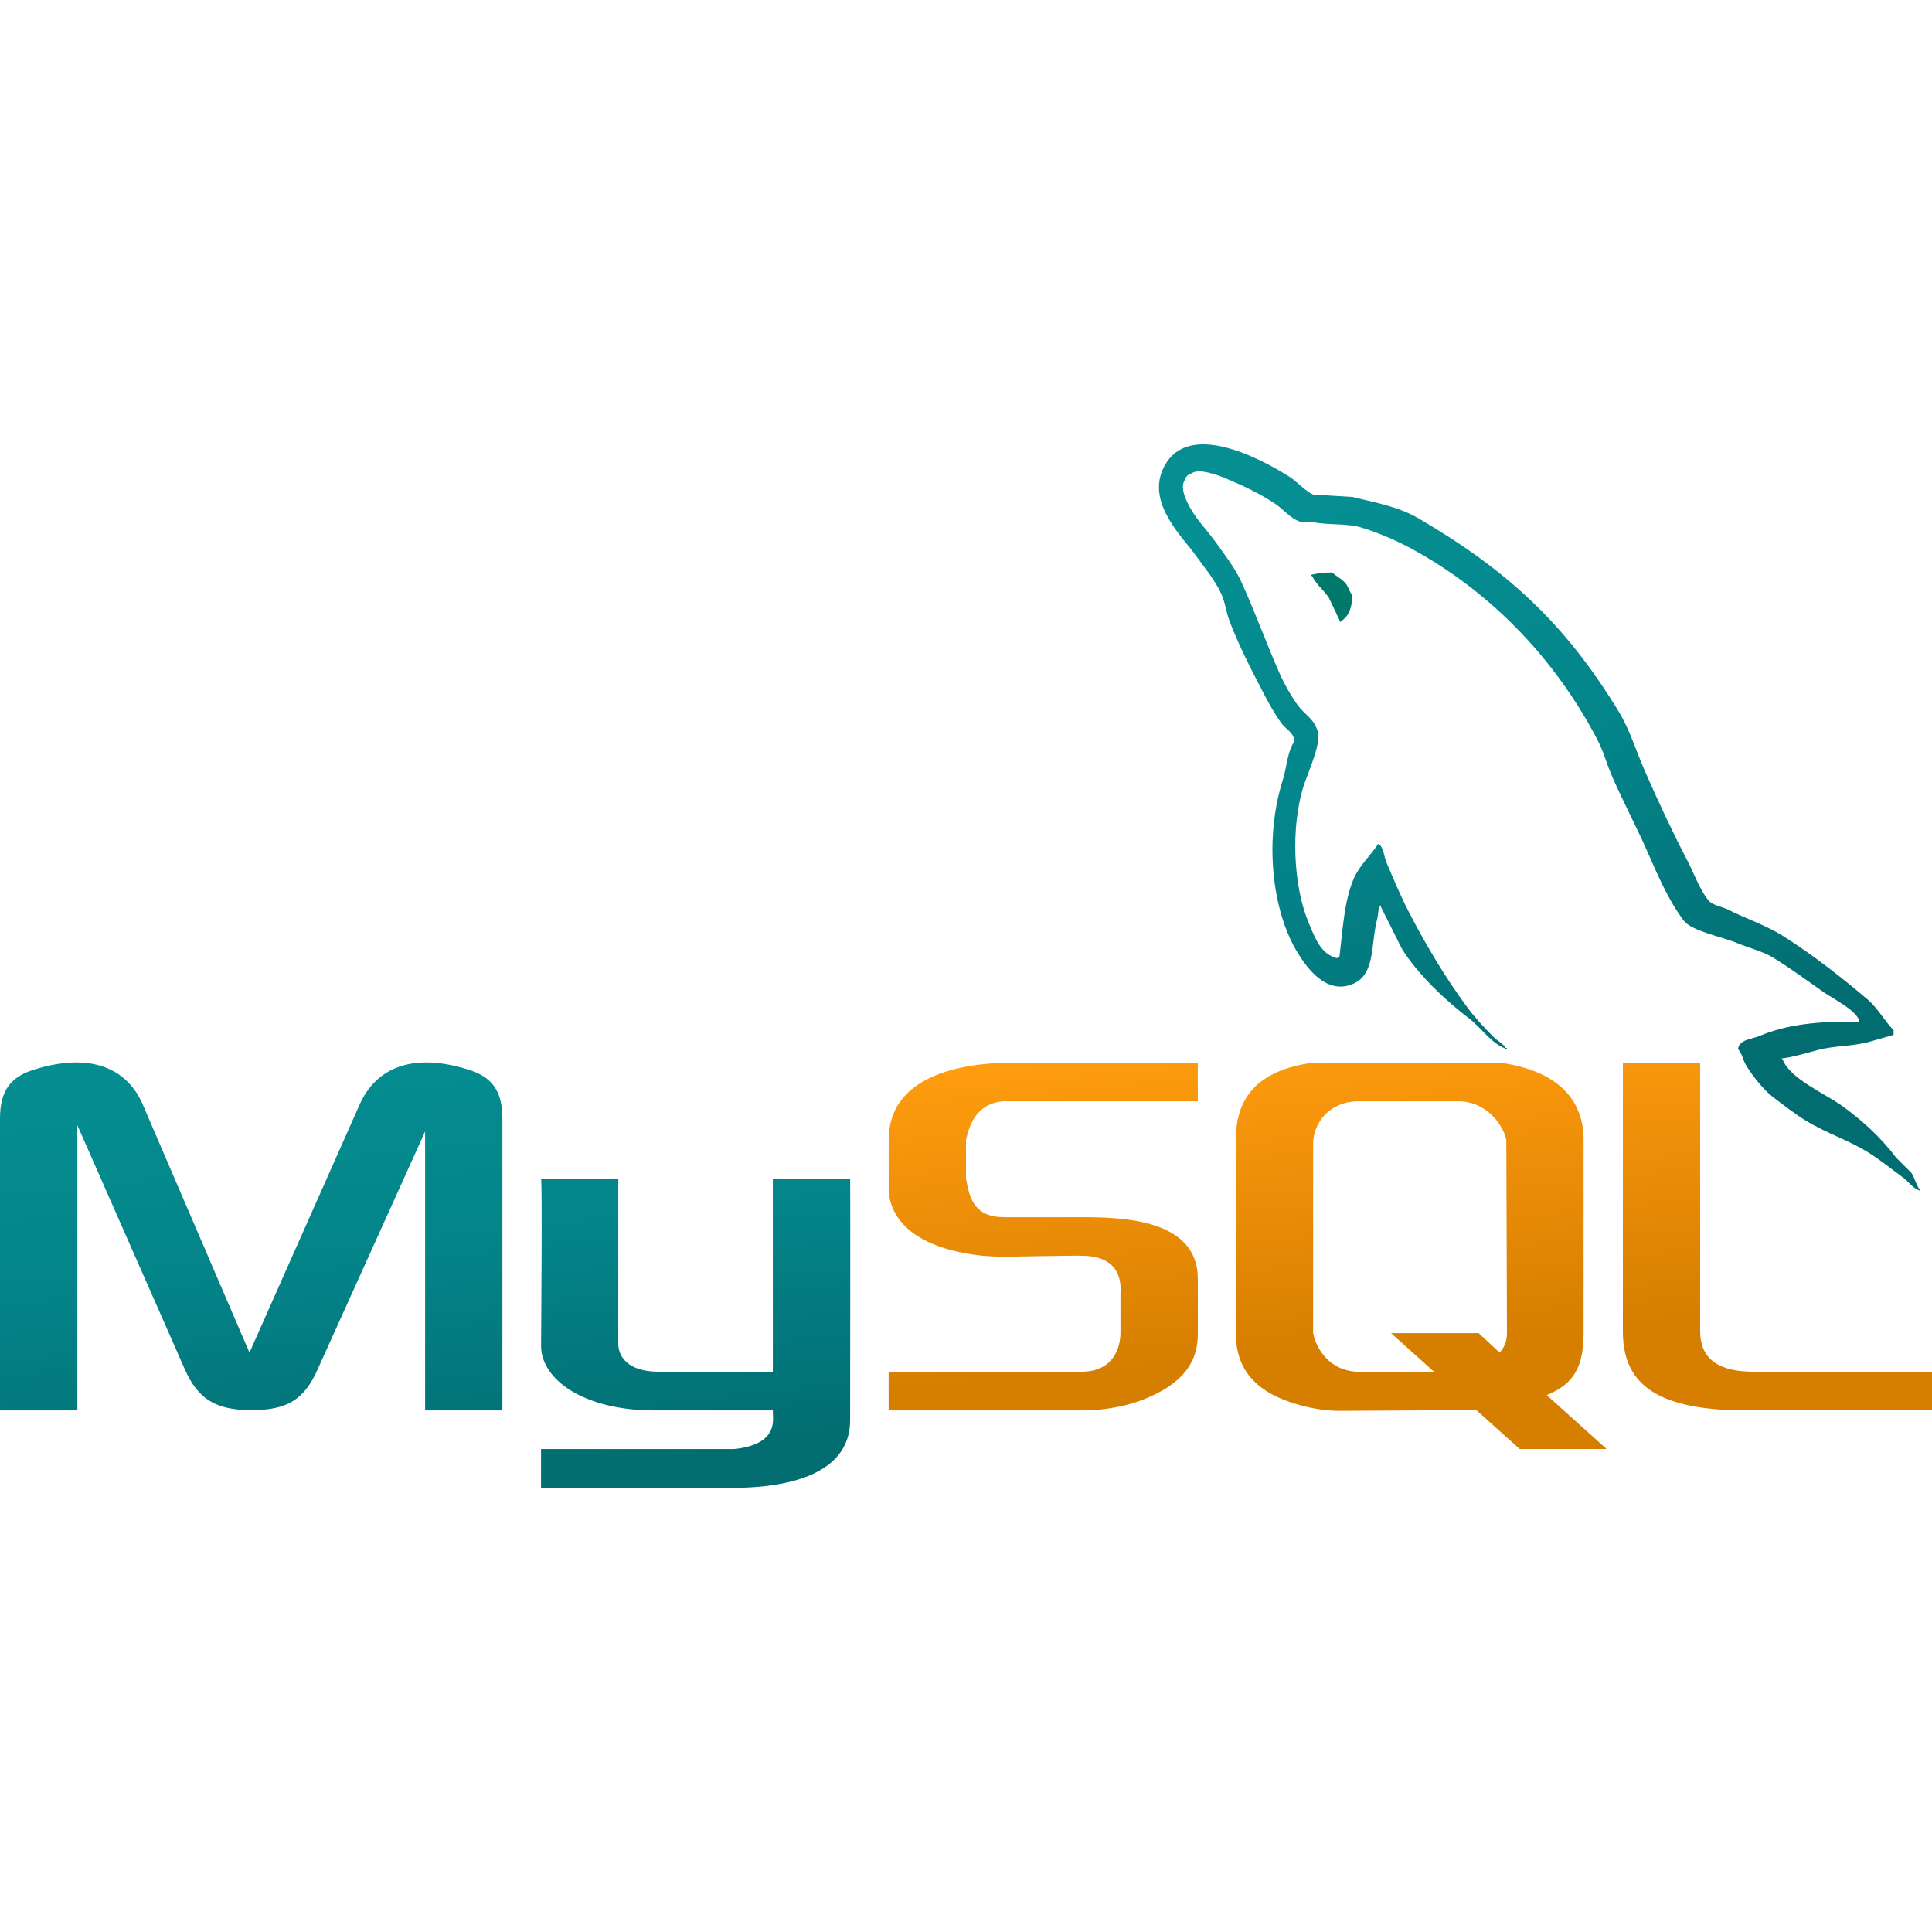
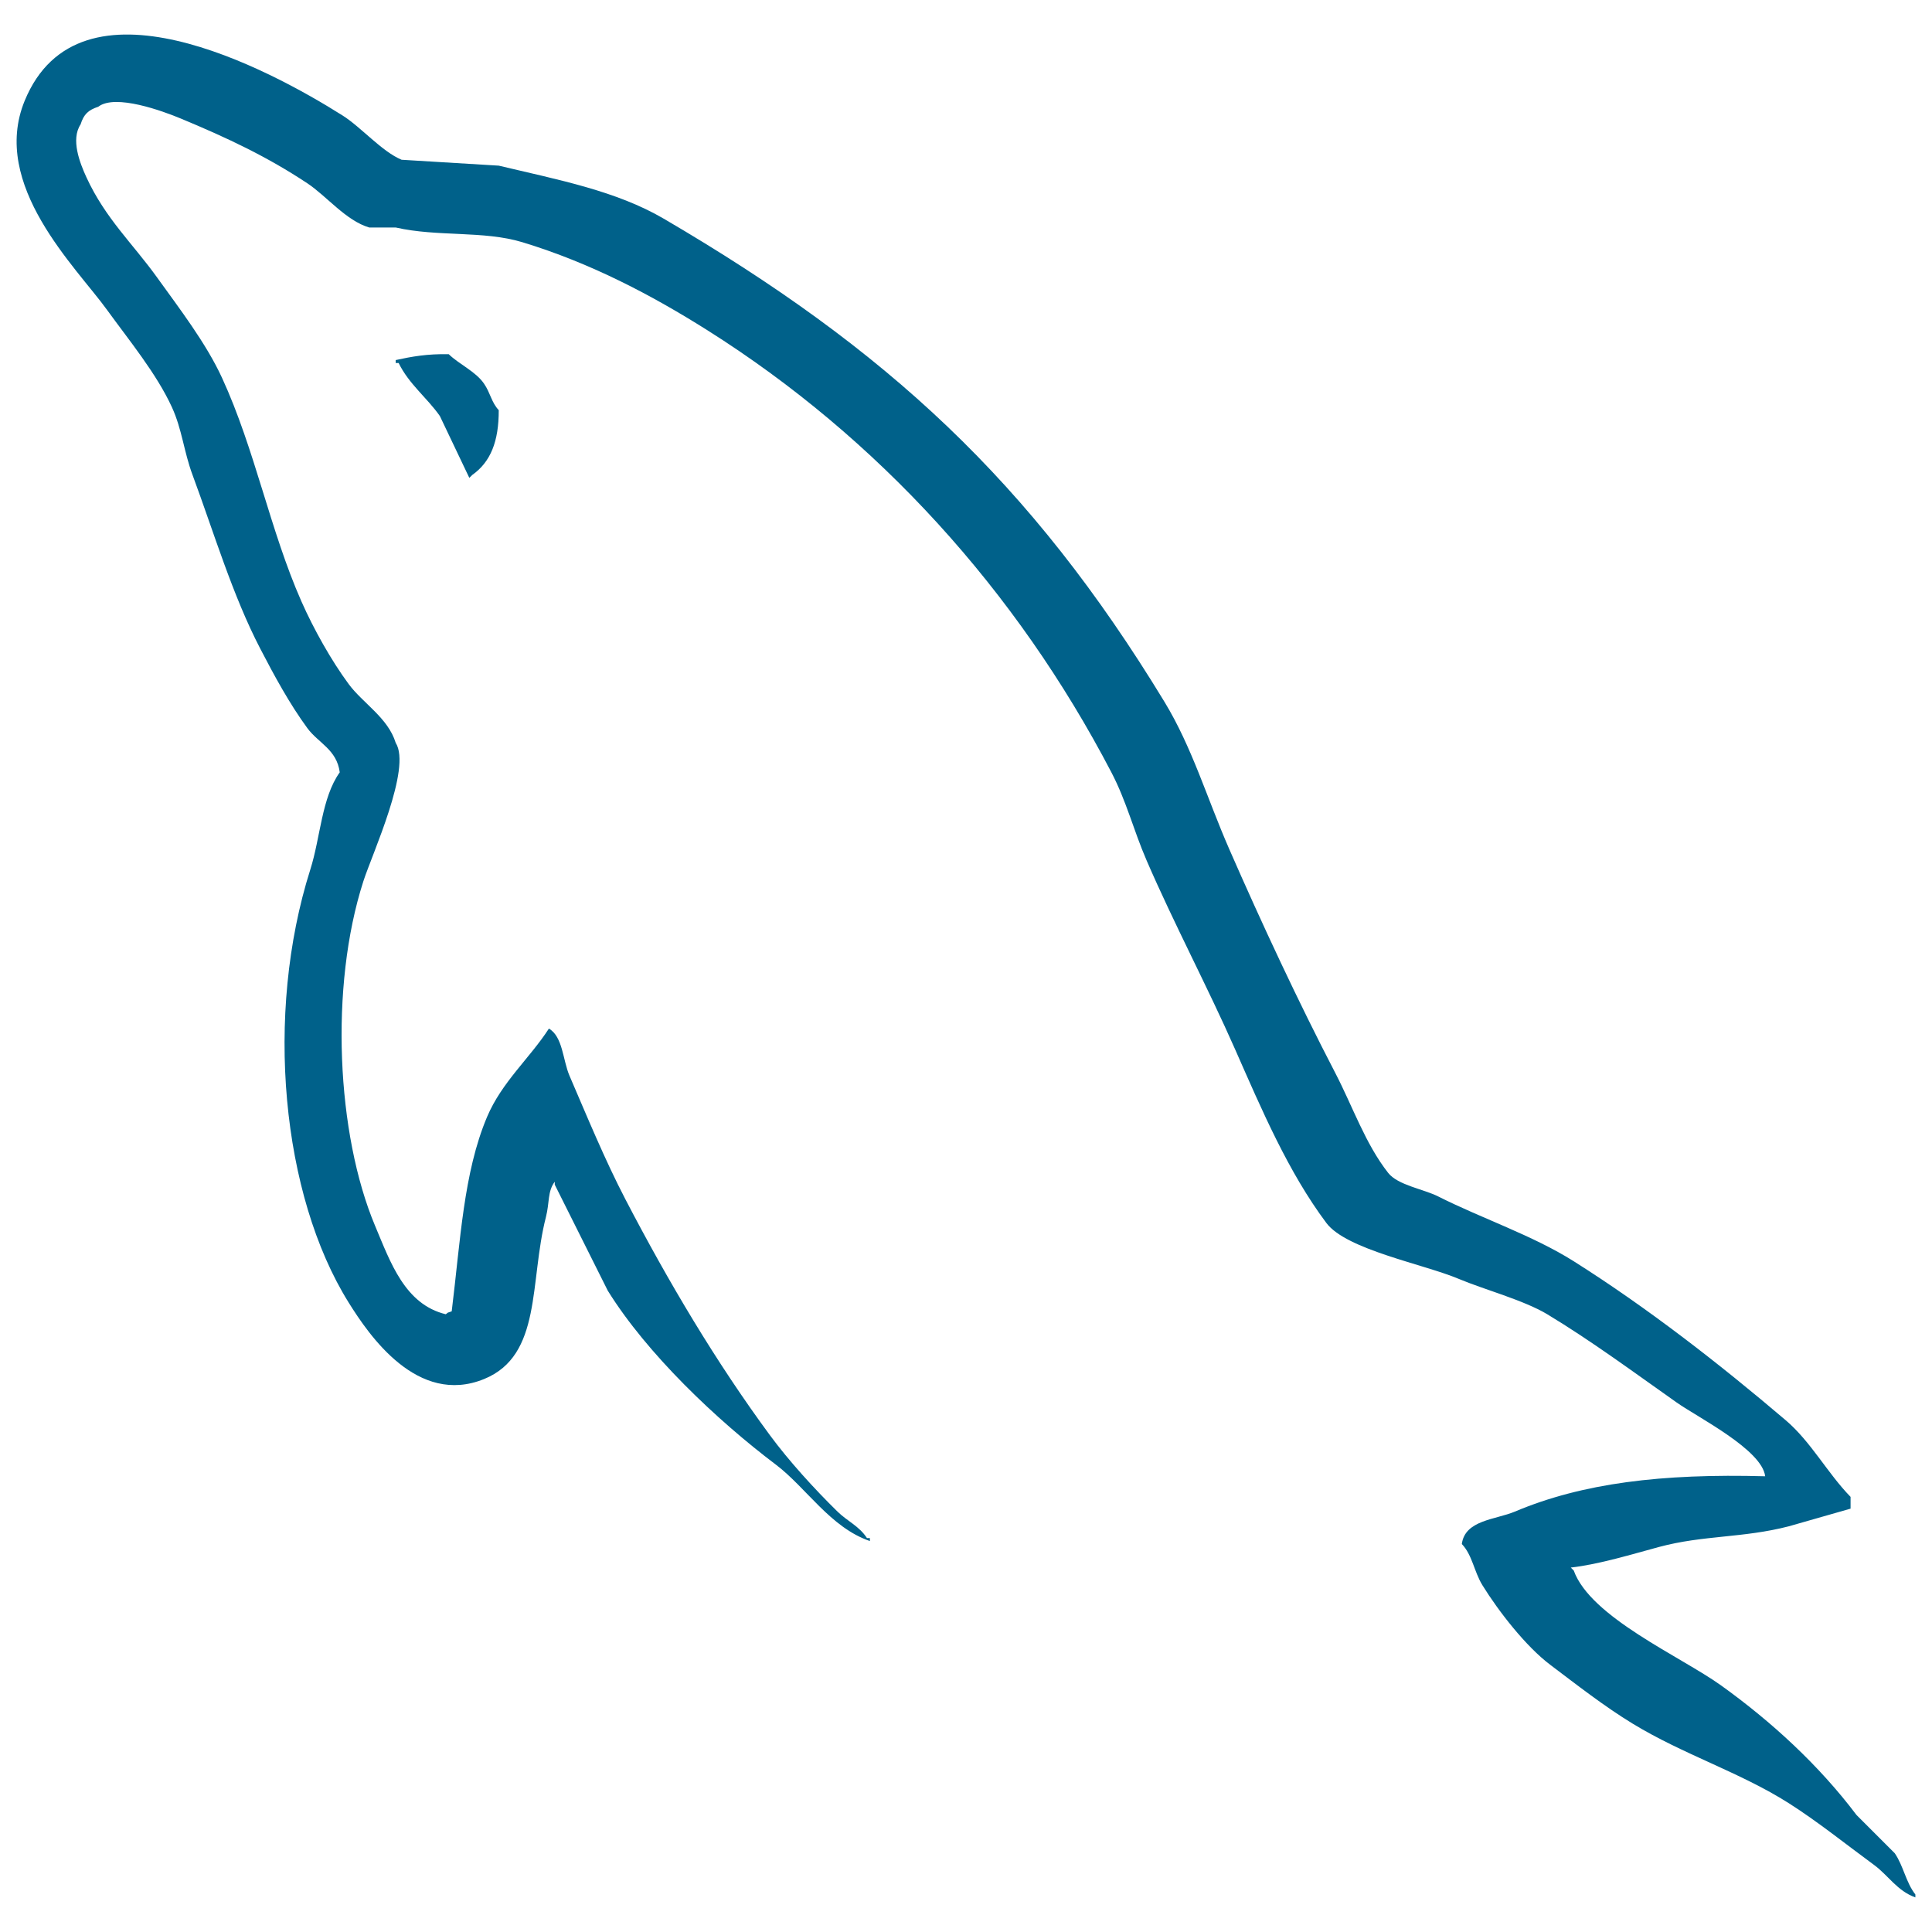
- <svg xmlns="http://www.w3.org/2000/svg" viewBox="0 0 48 48" width="48px" height="48px">
-   <linearGradient id="eDMgMixeD6M6EYSYBuJ8ya" x1="9.8" x2="11.081" y1="25.236" y2="36.899" gradientUnits="userSpaceOnUse">
-     <stop offset="0" stop-color="#058f92" />
-     <stop offset=".5" stop-color="#038489" />
-     <stop offset="1" stop-color="#026d71" />
-   </linearGradient>
-   <path fill="url(#eDMgMixeD6M6EYSYBuJ8ya)" d="M0.002,35.041h1.92v-7.085l2.667,6.057c0.329,0.755,0.779,1.022,1.662,1.022 s1.315-0.267,1.644-1.022l2.667-5.902v6.93h1.92v-7.258c0-0.697-0.277-1.035-0.849-1.209c-1.367-0.43-2.285-0.059-2.7,0.872 l-2.735,6.16l-2.649-6.16c-0.398-0.93-1.332-1.302-2.7-0.872C0.277,26.748,0,27.085,0,27.782v7.258H0.002z M13.441,29.281h1.92 v4.055c-0.015,0.2,0.064,0.731,0.99,0.745c0.472,0.008,2.821,0,2.85,0v-4.8h1.92c0.008,0,0,5.968,0,5.993 c0.01,1.472-1.828,1.662-2.673,1.687h-5.006v-0.96c0.01,0,4.787,0.001,4.801,0c1.088-0.115,0.959-0.714,0.959-0.896v-0.064H16.19 c-1.67-0.015-2.735-0.751-2.747-1.59C13.441,33.373,13.479,29.317,13.441,29.281z" />
-   <linearGradient id="eDMgMixeD6M6EYSYBuJ8yb" x1="34.224" x2="35.101" y1="25.644" y2="35.217" gradientUnits="userSpaceOnUse">
-     <stop offset="0" stop-color="#ff9c0f" />
-     <stop offset=".813" stop-color="#d67e00" />
-   </linearGradient>
-   <path fill="url(#eDMgMixeD6M6EYSYBuJ8yb)" d="M22.081,35.041h4.807c0.63,0,1.242-0.132,1.728-0.36c0.81-0.372,1.144-0.875,1.144-1.536 v-1.368c0-1.476-1.83-1.536-2.88-1.536h-1.92c-0.755,0-0.87-0.456-0.96-0.96v-0.96c0.09-0.384,0.258-0.9,0.923-0.96 c0.773,0,4.836,0,4.836,0v-0.96h-4.566c-0.755,0-3.114,0.09-3.114,1.92v1.187c0,0.84,0.738,1.524,2.34,1.692 c0.18,0.012,0.36,0.024,0.539,0.024c0,0,1.866-0.036,1.92-0.024c1.08,0,0.96,0.84,0.96,0.96v0.96c0,0.132-0.03,0.96-0.971,0.96 c-0.072,0-4.789,0-4.789,0V35.041z M40.32,33.08c0,1.159,0.655,1.809,2.392,1.939c0.162,0.011,0.325,0.021,0.488,0.021H48v-0.96 h-4.435c-0.991,0-1.325-0.416-1.325-1.011v-6.669h-1.92V33.08z M30.704,33.121v-4.8c0-1.02,0.5-1.724,1.916-1.92h0.672h3.447h0.525 c1.416,0.196,2.08,0.899,2.08,1.92v4.782c0,0.827-0.215,1.271-0.916,1.559L39.916,36h-2.16l-1.07-0.96h-1.257l-2.136,0.012 c-0.309,0-0.635-0.043-0.993-0.141C31.226,34.618,30.704,34.054,30.704,33.121z M32.624,33.121c0.098,0.467,0.473,0.96,1.14,0.96 h1.864l-1.068-0.96h2.175l0.519,0.482c0,0,0.186-0.152,0.186-0.482c0-0.33-0.016-4.8-0.016-4.8c-0.098-0.434-0.538-0.96-1.188-0.96 h-2.471c-0.749,0-1.14,0.548-1.14,1.058L32.624,33.121L32.624,33.121z" />
-   <linearGradient id="eDMgMixeD6M6EYSYBuJ8yc" x1="35.029" x2="40.355" y1="11.716" y2="26.75" gradientUnits="userSpaceOnUse">
-     <stop offset="0" stop-color="#058f92" />
-     <stop offset=".5" stop-color="#038489" />
-     <stop offset="1" stop-color="#026d71" />
-   </linearGradient>
-   <path fill="url(#eDMgMixeD6M6EYSYBuJ8yc)" d="M46.199,25.389c-1.031-0.028-1.818,0.068-2.491,0.351c-0.191,0.081-0.496,0.083-0.528,0.323 c0.105,0.11,0.121,0.275,0.205,0.41c0.16,0.26,0.432,0.609,0.674,0.791c0.265,0.2,0.538,0.414,0.821,0.587 c0.504,0.307,1.067,0.483,1.553,0.791c0.286,0.181,0.57,0.411,0.85,0.615c0.138,0.102,0.23,0.259,0.41,0.323 c0-0.01,0-0.019,0-0.029c-0.094-0.12-0.119-0.285-0.205-0.411c-0.127-0.127-0.254-0.254-0.381-0.381 c-0.372-0.494-0.846-0.929-1.348-1.289c-0.401-0.288-1.298-0.677-1.466-1.143c-0.01-0.01-0.019-0.019-0.03-0.03 c0.284-0.032,0.617-0.135,0.879-0.205c0.441-0.118,0.834-0.087,1.289-0.205c0.205-0.059,0.41-0.117,0.615-0.176 c0-0.039,0-0.078,0-0.117c-0.23-0.236-0.395-0.548-0.645-0.762c-0.657-0.559-1.373-1.117-2.11-1.583 c-0.409-0.258-0.915-0.426-1.348-0.645c-0.146-0.074-0.402-0.112-0.498-0.234c-0.228-0.29-0.351-0.659-0.527-0.996 c-0.368-0.708-0.73-1.482-1.055-2.227c-0.223-0.508-0.368-1.01-0.645-1.466c-1.331-2.188-2.764-3.509-4.982-4.807 c-0.472-0.276-1.041-0.385-1.642-0.528c-0.323-0.019-0.645-0.039-0.968-0.059c-0.197-0.083-0.401-0.323-0.587-0.44 c-0.735-0.465-2.621-1.475-3.165-0.147c-0.344,0.838,0.514,1.656,0.821,2.081c0.215,0.298,0.491,0.632,0.645,0.968 c0.101,0.22,0.119,0.441,0.205,0.674c0.213,0.574,0.55,1.228,0.826,1.759c0.139,0.269,0.293,0.551,0.469,0.791 c0.108,0.147,0.293,0.212,0.323,0.44c-0.181,0.253-0.191,0.646-0.293,0.968c-0.458,1.445-0.285,3.24,0.381,4.308 c0.204,0.328,0.686,1.032,1.348,0.762c0.579-0.236,0.45-0.967,0.615-1.612c0.037-0.146,0.014-0.253,0.088-0.351 c0,0.01,0,0.019,0,0.03c0.176,0.351,0.351,0.704,0.528,1.055c0.391,0.629,1.084,1.286,1.67,1.73 c0.304,0.23,0.544,0.628,0.938,0.762c0-0.01,0-0.019,0-0.03c-0.01,0-0.019,0-0.03,0c-0.076-0.119-0.196-0.168-0.293-0.264 c-0.229-0.225-0.485-0.504-0.674-0.762c-0.534-0.725-1.006-1.519-1.436-2.345c-0.205-0.395-0.384-0.829-0.557-1.231 c-0.067-0.155-0.066-0.389-0.205-0.469c-0.19,0.294-0.468,0.532-0.615,0.879c-0.234,0.555-0.265,1.233-0.351,1.934 c-0.052,0.018-0.029,0.006-0.059,0.029c-0.408-0.099-0.552-0.518-0.704-0.879c-0.384-0.912-0.455-2.38-0.117-3.429 c0.087-0.272,0.482-1.127,0.323-1.378c-0.076-0.251-0.328-0.396-0.468-0.587c-0.175-0.236-0.348-0.548-0.469-0.821 c-0.314-0.711-0.612-1.538-0.943-2.257c-0.158-0.344-0.425-0.691-0.645-0.996c-0.243-0.338-0.516-0.587-0.704-0.996 c-0.067-0.145-0.158-0.378-0.059-0.528c0.032-0.101,0.076-0.143,0.176-0.176c0.17-0.132,0.643,0.043,0.821,0.117 c0.47,0.195,0.862,0.381,1.26,0.645c0.191,0.127,0.384,0.372,0.615,0.44c0.088,0,0.176,0,0.264,0 c0.413,0.095,0.875,0.03,1.26,0.147c0.682,0.207,1.292,0.529,1.846,0.879c1.69,1.067,3.071,2.585,4.016,4.397 c0.152,0.292,0.218,0.57,0.351,0.879c0.27,0.624,0.611,1.266,0.879,1.876c0.268,0.609,0.53,1.223,0.909,1.73 c0.2,0.266,0.97,0.409,1.319,0.557c0.245,0.104,0.647,0.211,0.879,0.351c0.444,0.268,0.874,0.587,1.289,0.879 C45.528,24.803,46.167,25.124,46.199,25.389z" />
-   <path fill="#00796b" d="M33.098,14.223c-0.215-0.004-0.367,0.023-0.528,0.059c0,0.01,0,0.019,0,0.03c0.01,0,0.019,0,0.03,0 c0.103,0.21,0.283,0.347,0.41,0.528c0.098,0.205,0.195,0.41,0.293,0.615c0.01-0.01,0.019-0.019,0.029-0.029 c0.181-0.128,0.265-0.332,0.264-0.645c-0.073-0.077-0.084-0.173-0.147-0.264C33.365,14.394,33.203,14.325,33.098,14.223z" />
+ <svg xmlns="http://www.w3.org/2000/svg" viewBox="0 0 128 128">
+   <path fill="#00618A" d="M116.948 97.807c-6.863-.187-12.104.452-16.585 2.341-1.273.537-3.305.552-3.513 2.147.7.733.809 1.829 1.365 2.731 1.07 1.73 2.876 4.052 4.488 5.268 1.762 1.33 3.577 2.751 5.465 3.902 3.358 2.047 7.107 3.217 10.34 5.268 1.906 1.21 3.799 2.733 5.658 4.097.92.675 1.537 1.724 2.732 2.147v-.194c-.628-.8-.79-1.898-1.366-2.733l-2.537-2.537c-2.48-3.292-5.629-6.184-8.976-8.585-2.669-1.916-8.642-4.504-9.755-7.609l-.195-.195c1.892-.214 4.107-.898 5.854-1.367 2.934-.786 5.556-.583 8.585-1.365l4.097-1.171v-.78c-1.531-1.571-2.623-3.651-4.292-5.073-4.37-3.72-9.138-7.437-14.048-10.537-2.724-1.718-6.089-2.835-8.976-4.292-.971-.491-2.677-.746-3.318-1.562-1.517-1.932-2.342-4.382-3.511-6.633-2.449-4.717-4.854-9.868-7.024-14.831-1.48-3.384-2.447-6.72-4.293-9.756-8.86-14.567-18.396-23.358-33.169-32-3.144-1.838-6.929-2.563-10.929-3.513-2.145-.129-4.292-.26-6.438-.391-1.311-.546-2.673-2.149-3.902-2.927C17.811 4.565 5.257-2.16 1.633 6.682c-2.289 5.581 3.421 11.025 5.462 13.854 1.434 1.982 3.269 4.207 4.293 6.438.674 1.467.79 2.938 1.367 4.489 1.417 3.822 2.652 7.98 4.487 11.511.927 1.788 1.949 3.67 3.122 5.268.718.981 1.951 1.413 2.145 2.927-1.204 1.686-1.273 4.304-1.95 6.44-3.05 9.615-1.899 21.567 2.537 28.683 1.36 2.186 4.567 6.871 8.975 5.073 3.856-1.57 2.995-6.438 4.098-10.732.249-.973.096-1.689.585-2.341v.195l3.513 7.024c2.6 4.187 7.212 8.562 11.122 11.514 2.027 1.531 3.623 4.177 6.244 5.073v-.196h-.195c-.508-.791-1.303-1.119-1.951-1.755-1.527-1.497-3.225-3.358-4.487-5.073-3.556-4.827-6.698-10.11-9.561-15.609-1.368-2.627-2.557-5.523-3.709-8.196-.444-1.03-.438-2.589-1.364-3.122-1.263 1.958-3.122 3.542-4.098 5.854-1.561 3.696-1.762 8.204-2.341 12.878-.342.122-.19.038-.391.194-2.718-.655-3.672-3.452-4.683-5.853-2.554-6.07-3.029-15.842-.781-22.829.582-1.809 3.21-7.501 2.146-9.172-.508-1.666-2.184-2.63-3.121-3.903-1.161-1.574-2.319-3.646-3.124-5.464-2.09-4.731-3.066-10.044-5.267-14.828-1.053-2.287-2.832-4.602-4.293-6.634-1.617-2.253-3.429-3.912-4.683-6.635-.446-.968-1.051-2.518-.391-3.513.21-.671.508-.951 1.171-1.17 1.132-.873 4.284.29 5.462.779 3.129 1.3 5.741 2.538 8.392 4.294 1.271.844 2.559 2.475 4.097 2.927h1.756c2.747.631 5.824.195 8.391.975 4.536 1.378 8.601 3.523 12.292 5.854 11.246 7.102 20.442 17.21 26.732 29.269 1.012 1.942 1.45 3.794 2.341 5.854 1.798 4.153 4.063 8.426 5.852 12.488 1.786 4.052 3.526 8.141 6.05 11.513 1.327 1.772 6.451 2.723 8.781 3.708 1.632.689 4.307 1.409 5.854 2.34 2.953 1.782 5.815 3.903 8.586 5.855 1.383.975 5.64 3.116 5.852 4.879zM29.729 23.466c-1.431-.027-2.443.156-3.513.389v.195h.195c.683 1.402 1.888 2.306 2.731 3.513.65 1.367 1.301 2.732 1.952 4.097l.194-.193c1.209-.853 1.762-2.214 1.755-4.294-.484-.509-.555-1.147-.975-1.755-.556-.811-1.635-1.272-2.339-1.952z" />
</svg>
